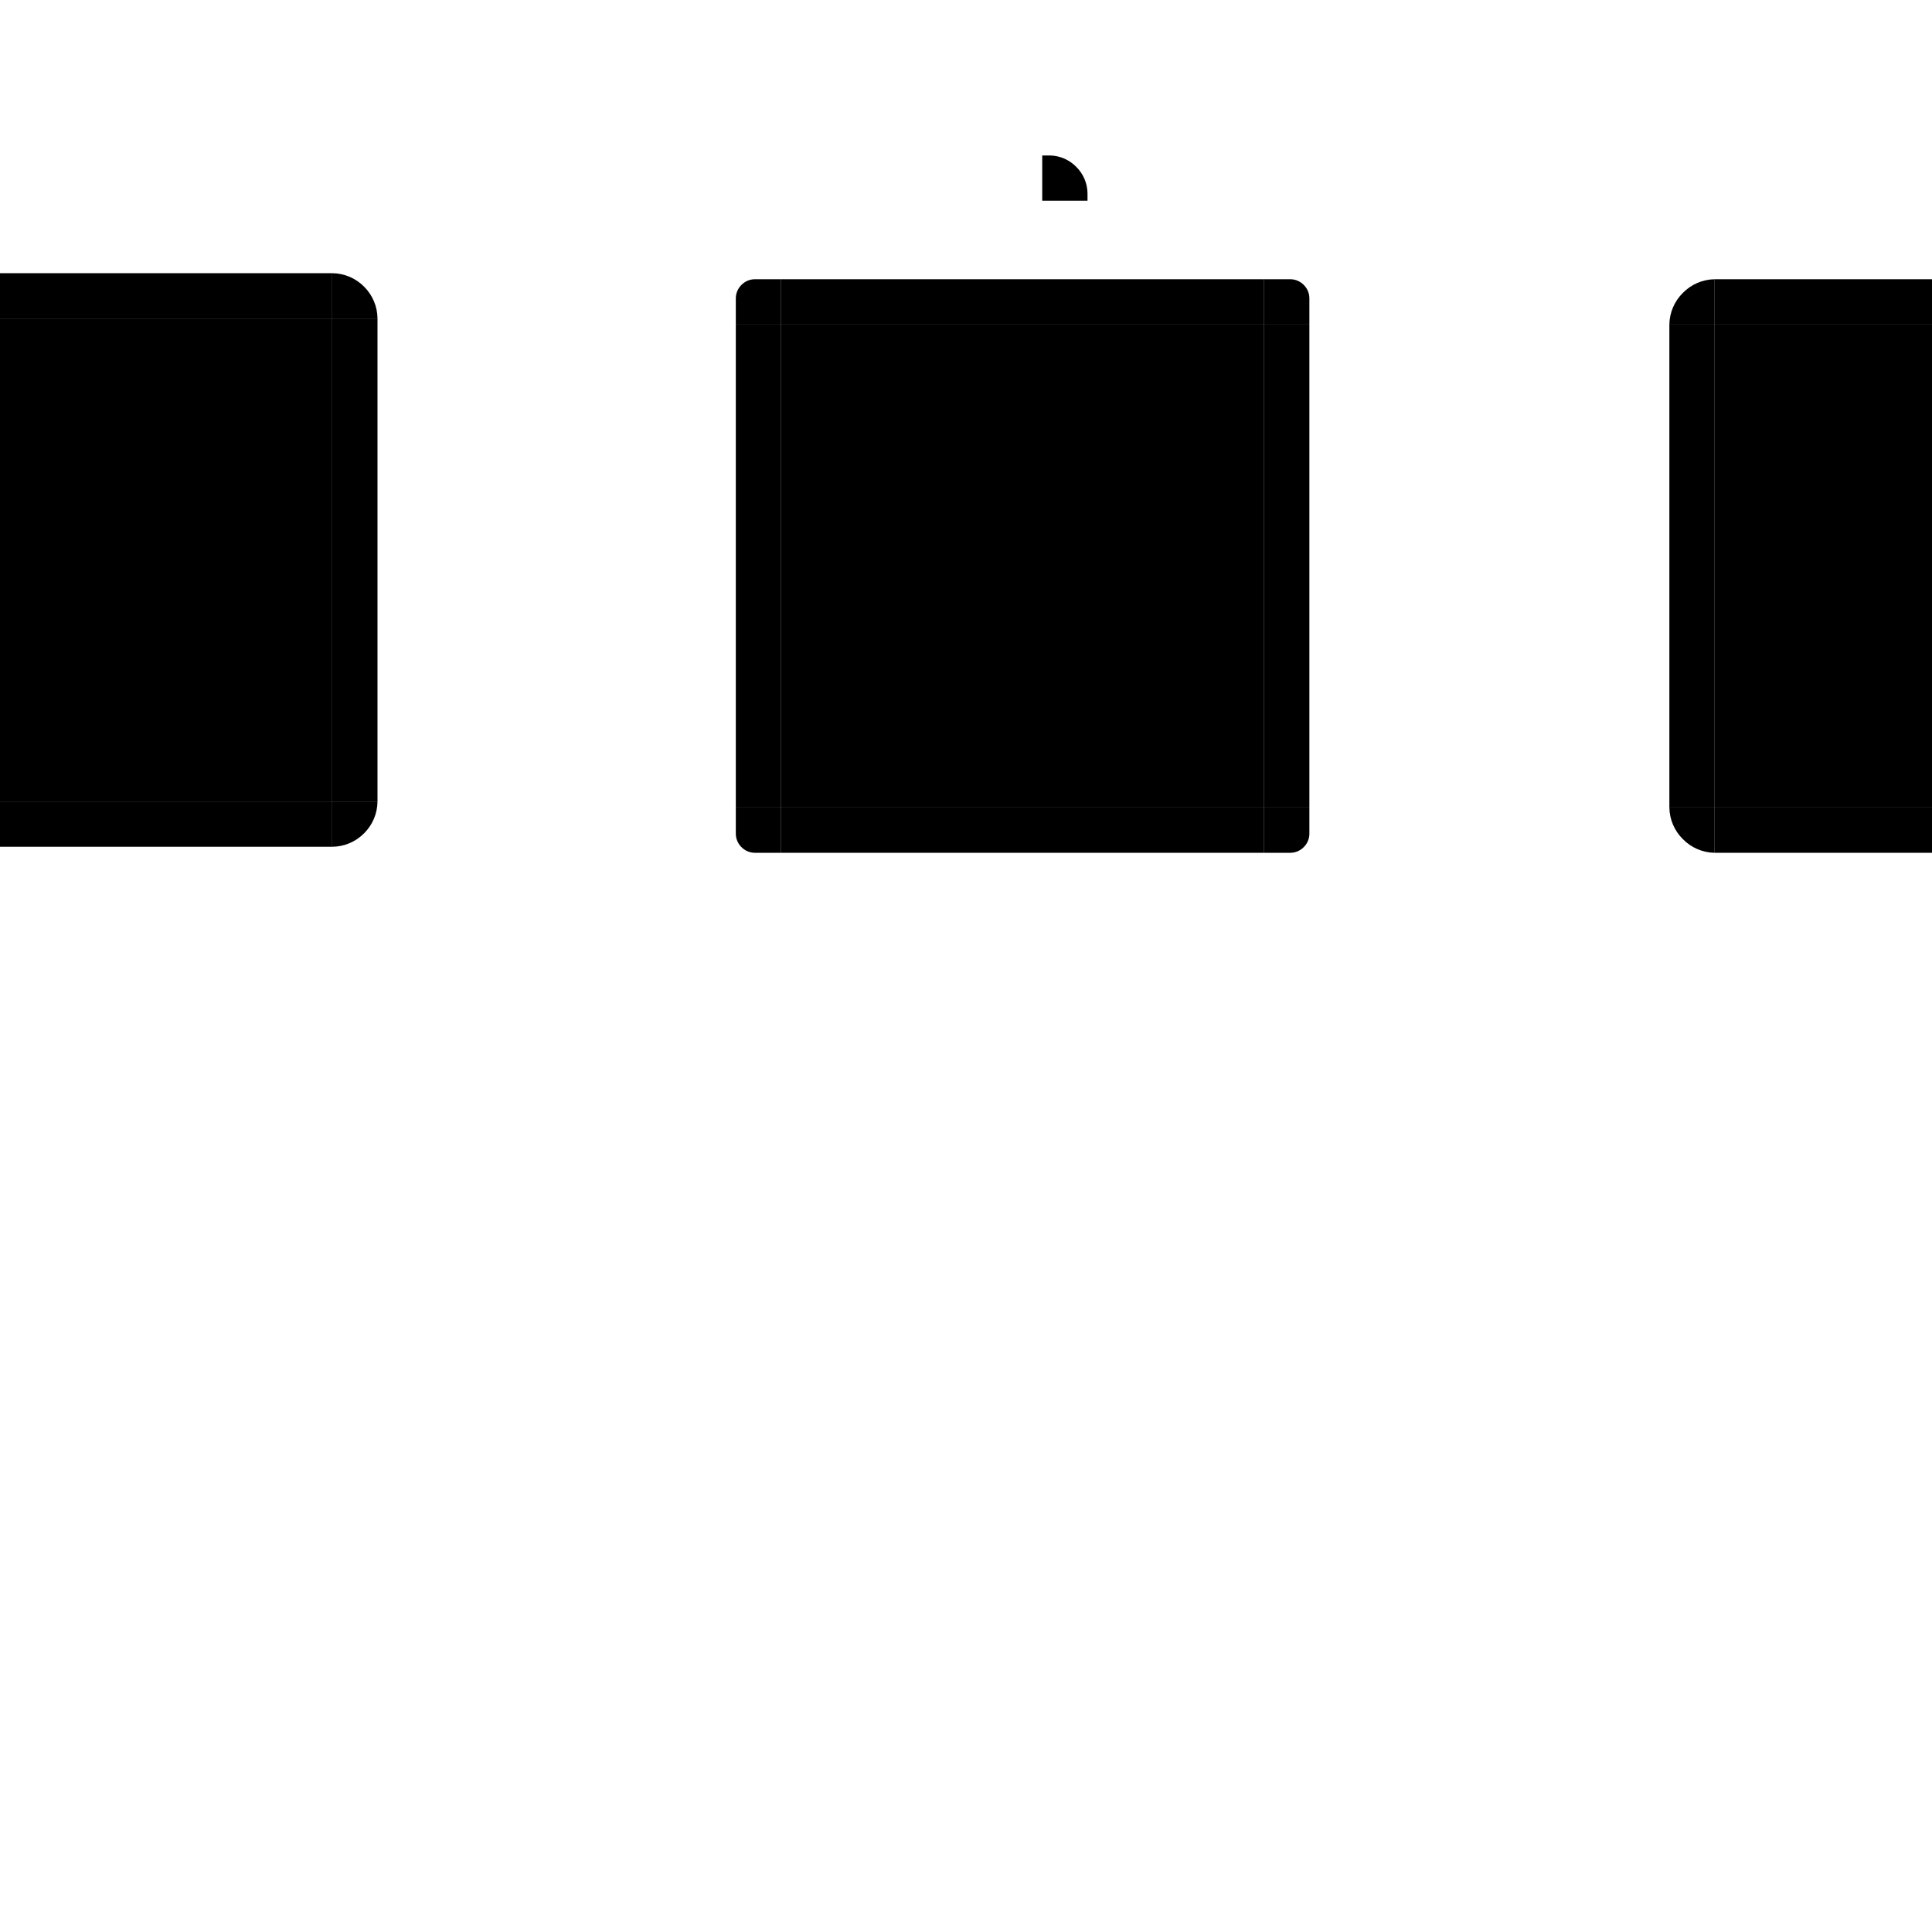
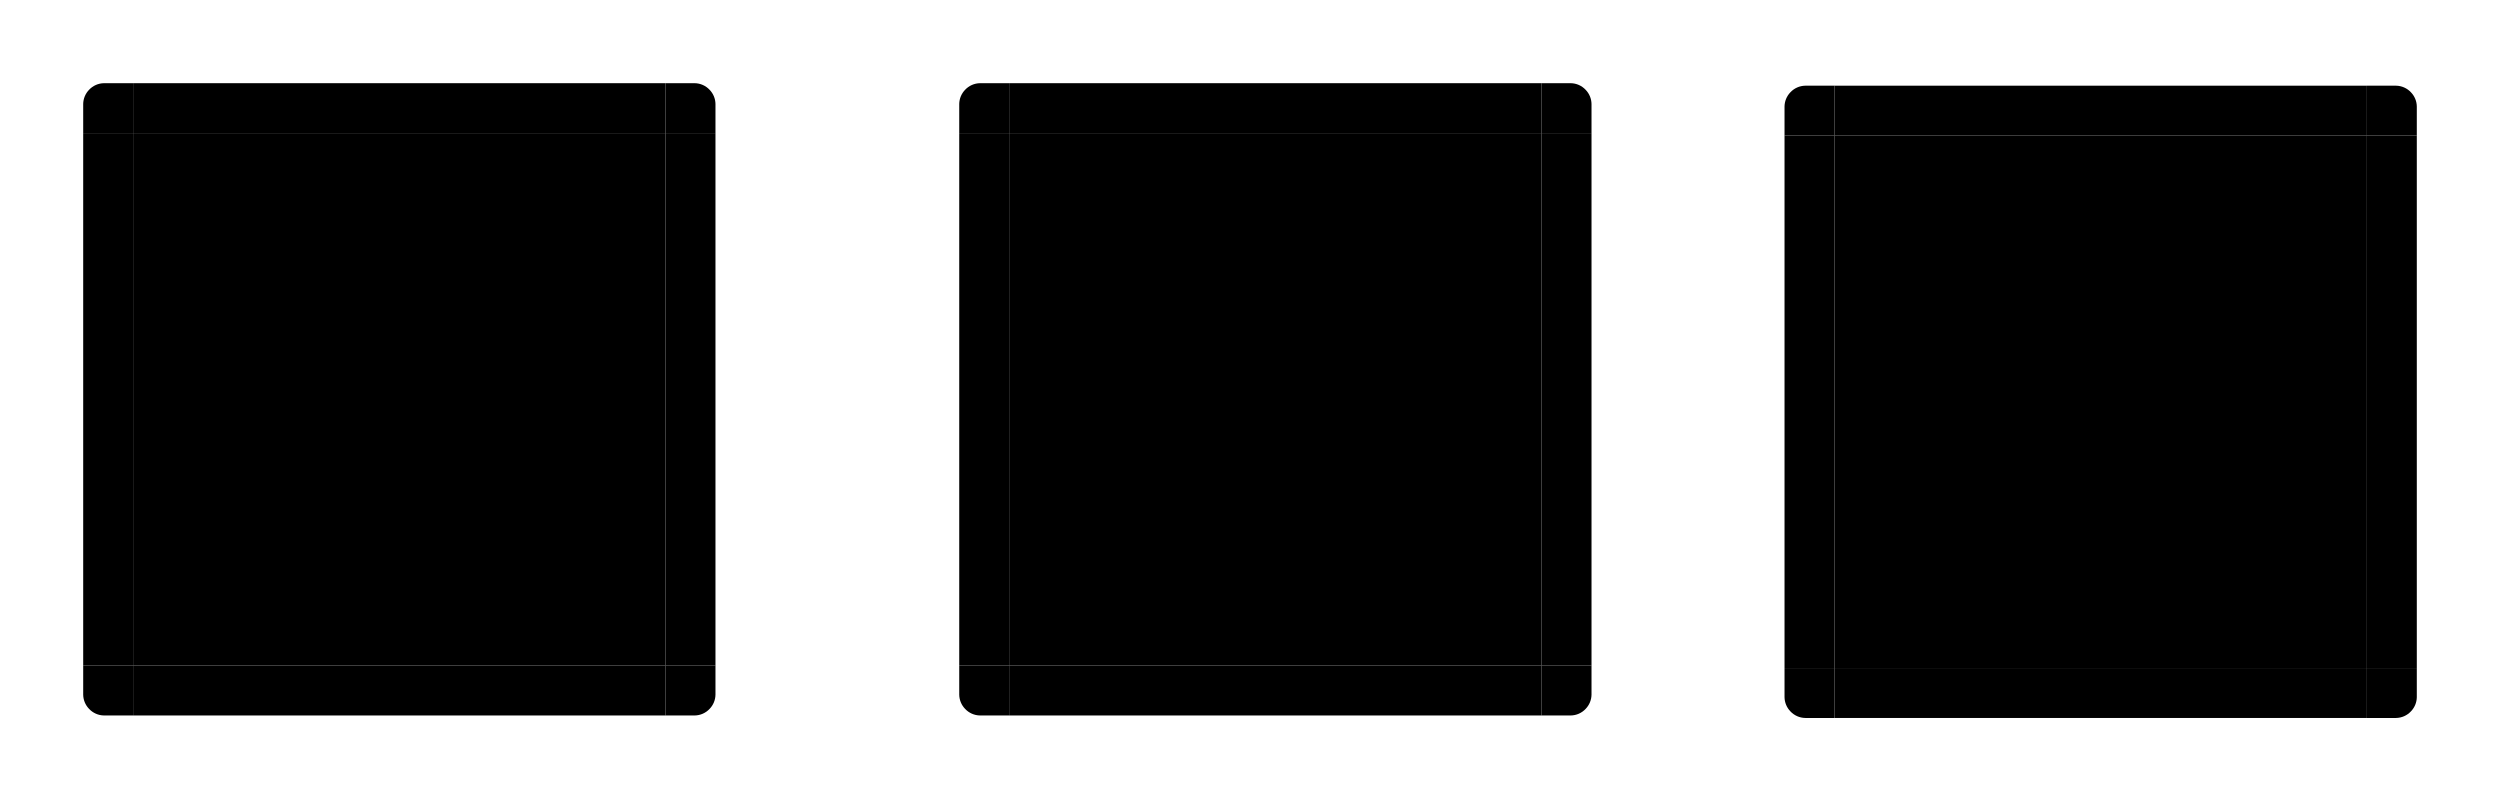
- <svg xmlns="http://www.w3.org/2000/svg" width="256" height="256" viewBox="0 0 256 256" version="1.1" id="svg8">
+ <svg xmlns="http://www.w3.org/2000/svg" width="300.5" height="96.3" viewBox="0 0 300.5 96.3" version="1.1" id="svg8">
  <defs id="defs2" />
  <style id="current-color-scheme" type="text/css">
      .ColorScheme-Text {
      }
      .ColorScheme-Background{
      }
      .ColorScheme-Highlight{
      }
      .ColorScheme-ViewText {
      }
      .ColorScheme-ViewBackground{
      }
      .ColorScheme-ViewHover {
      }
      .ColorScheme-ViewFocus{
      }
      .ColorScheme-ButtonText {
      }
      .ColorScheme-ButtonBackground{
      }
      .ColorScheme-ButtonHover {
      }
      .ColorScheme-ButtonFocus{
      }
  </style>
-   <g transform="translate(0,-867)" id="layer1">
+   <g transform="translate(-87.5,-894)" id="layer1">
    <rect y="910" x="103.5" height="64" width="64" id="hover-center" class="ColorScheme-ViewHover" style="opacity:1;fill:currentColor;fill-opacity:1;fill-rule:evenodd;stroke:none;stroke-width:2.409;stroke-linecap:round;stroke-linejoin:miter;stroke-miterlimit:4;stroke-dasharray:none;stroke-dashoffset:0;stroke-opacity:1;paint-order:normal" />
    <rect style="opacity:1;fill:currentColor;fill-opacity:1;fill-rule:evenodd;stroke:none;stroke-width:0.738;stroke-linecap:round;stroke-linejoin:miter;stroke-miterlimit:4;stroke-dasharray:none;stroke-dashoffset:0;stroke-opacity:1;paint-order:normal" class="ColorScheme-ViewHover" id="hover-bottom" width="64" height="6" x="103.5" y="974" />
    <rect y="904" x="103.5" height="6" width="64" id="hover-top" class="ColorScheme-ViewHover" style="opacity:1;fill:currentColor;fill-opacity:1;fill-rule:evenodd;stroke:none;stroke-width:0.738;stroke-linecap:round;stroke-linejoin:miter;stroke-miterlimit:4;stroke-dasharray:none;stroke-dashoffset:0;stroke-opacity:1;paint-order:normal" />
    <rect transform="rotate(90)" style="opacity:1;fill:currentColor;fill-opacity:1;fill-rule:evenodd;stroke:none;stroke-width:0.738;stroke-linecap:round;stroke-linejoin:miter;stroke-miterlimit:4;stroke-dasharray:none;stroke-dashoffset:0;stroke-opacity:1;paint-order:normal" class="ColorScheme-ViewHover" id="hover-right" width="64" height="6" x="910" y="-173.5" />
    <rect y="-103.5" x="910" height="6" width="64" id="hover-left" class="ColorScheme-ViewHover" style="opacity:1;fill:currentColor;fill-opacity:1;fill-rule:evenodd;stroke:none;stroke-width:0.738;stroke-linecap:round;stroke-linejoin:miter;stroke-miterlimit:4;stroke-dasharray:none;stroke-dashoffset:0;stroke-opacity:1;paint-order:normal" transform="rotate(90)" />
    <path style="opacity:1;fill:currentColor;fill-opacity:1;fill-rule:evenodd;stroke:none;stroke-width:0.892;stroke-linecap:round;stroke-linejoin:miter;stroke-miterlimit:4;stroke-dasharray:none;stroke-dashoffset:0;stroke-opacity:1;paint-order:normal" d="m 167.5,904 v 6 h 6 v -3 -0.5 a 2.499,2.5 0 0 0 -0.7,-1.7 2.499,2.5 0 0 0 -1.8,-0.8 h -0.5 z" class="ColorScheme-ViewHover" id="hover-topright" />
-     <rect style="opacity:1;fill:currentColor;fill-opacity:1;fill-rule:evenodd;stroke:none;stroke-width:2.409;stroke-linecap:round;stroke-linejoin:miter;stroke-miterlimit:4;stroke-dasharray:none;stroke-dashoffset:0;stroke-opacity:1;paint-order:normal" class="ColorScheme-ViewHover" id="selected-center" width="64" height="64" x="227.2" y="910" />
-     <rect y="974" x="227.2" height="6" width="64" id="selected-bottom" class="ColorScheme-ViewHover" style="opacity:1;fill:currentColor;fill-opacity:1;fill-rule:evenodd;stroke:none;stroke-width:0.738;stroke-linecap:round;stroke-linejoin:miter;stroke-miterlimit:4;stroke-dasharray:none;stroke-dashoffset:0;stroke-opacity:1;paint-order:normal" />
-     <rect style="opacity:1;fill:currentColor;fill-opacity:1;fill-rule:evenodd;stroke:none;stroke-width:0.738;stroke-linecap:round;stroke-linejoin:miter;stroke-miterlimit:4;stroke-dasharray:none;stroke-dashoffset:0;stroke-opacity:1;paint-order:normal" class="ColorScheme-ViewHover" id="selected-top" width="64" height="6" x="227.2" y="904" />
-     <rect y="-297.2" x="910" height="6" width="64" id="selected-right" class="ColorScheme-ViewHover" style="opacity:1;fill:currentColor;fill-opacity:1;fill-rule:evenodd;stroke:none;stroke-width:0.738;stroke-linecap:round;stroke-linejoin:miter;stroke-miterlimit:4;stroke-dasharray:none;stroke-dashoffset:0;stroke-opacity:1;paint-order:normal" transform="rotate(90)" />
-     <rect transform="rotate(90)" style="opacity:1;fill:currentColor;fill-opacity:1;fill-rule:evenodd;stroke:none;stroke-width:0.738;stroke-linecap:round;stroke-linejoin:miter;stroke-miterlimit:4;stroke-dasharray:none;stroke-dashoffset:0;stroke-opacity:1;paint-order:normal" class="ColorScheme-ViewHover" id="selected-left" width="64" height="6" x="910" y="-227.2" />
-     <path style="opacity:1;fill:currentColor;fill-opacity:1;fill-rule:evenodd;stroke:none;stroke-width:2.141;stroke-linecap:round;stroke-linejoin:miter;stroke-miterlimit:4;stroke-dasharray:none;stroke-dashoffset:0;stroke-opacity:1;paint-order:normal" class="ColorScheme-ViewHover" id="selected-topright" d="m 291.2,904 a 5.998,6 0 0 1 4.2,1.8 5.998,6 0 0 1 1.8,4.2 h -6 z" />
-     <path d="m -227.2,904 a 5.998,6 0 0 1 4.2,1.8 5.998,6 0 0 1 1.8,4.2 h -6 z" id="selected-topleft" class="ColorScheme-ViewHover" style="opacity:1;fill:currentColor;fill-opacity:1;fill-rule:evenodd;stroke:none;stroke-width:2.141;stroke-linecap:round;stroke-linejoin:miter;stroke-miterlimit:4;stroke-dasharray:none;stroke-dashoffset:0;stroke-opacity:1;paint-order:normal" transform="scale(-1,1)" />
-     <path d="m 291.2,-980 a 5.998,6 0 0 1 4.2,1.8 5.998,6 0 0 1 1.8,4.2 h -6 z" id="selected-bottomright" class="ColorScheme-ViewHover" style="opacity:1;fill:currentColor;fill-opacity:1;fill-rule:evenodd;stroke:none;stroke-width:2.141;stroke-linecap:round;stroke-linejoin:miter;stroke-miterlimit:4;stroke-dasharray:none;stroke-dashoffset:0;stroke-opacity:1;paint-order:normal" transform="scale(1,-1)" />
-     <path d="m -227.2,-980 a 5.998,6 0 0 1 4.2,1.8 5.998,6 0 0 1 1.8,4.2 h -6 z" id="selected-bottomleft" class="ColorScheme-ViewHover" style="opacity:1;fill:currentColor;fill-opacity:1;fill-rule:evenodd;stroke:none;stroke-width:2.141;stroke-linecap:round;stroke-linejoin:miter;stroke-miterlimit:4;stroke-dasharray:none;stroke-dashoffset:0;stroke-opacity:1;paint-order:normal" transform="scale(-1)" />
-     <rect style="opacity:1;fill:currentColor;fill-opacity:1;fill-rule:evenodd;stroke:none;stroke-width:2.409;stroke-linecap:round;stroke-linejoin:miter;stroke-miterlimit:4;stroke-dasharray:none;stroke-dashoffset:0;stroke-opacity:1;paint-order:normal" class="ColorScheme-ViewHover" id="selected+hover-center" width="64" height="64" x="-19.98" y="909.2" />
-     <rect y="973.2" x="-19.98" height="6" width="64" id="selected+hover-bottom" class="ColorScheme-ViewHover" style="opacity:1;fill:currentColor;fill-opacity:1;fill-rule:evenodd;stroke:none;stroke-width:0.738;stroke-linecap:round;stroke-linejoin:miter;stroke-miterlimit:4;stroke-dasharray:none;stroke-dashoffset:0;stroke-opacity:1;paint-order:normal" />
-     <rect style="opacity:1;fill:currentColor;fill-opacity:1;fill-rule:evenodd;stroke:none;stroke-width:0.738;stroke-linecap:round;stroke-linejoin:miter;stroke-miterlimit:4;stroke-dasharray:none;stroke-dashoffset:0;stroke-opacity:1;paint-order:normal" class="ColorScheme-ViewHover" id="selected+hover-top" width="64" height="6" x="-19.98" y="903.2" />
-     <rect y="-50.02" x="909.2" height="6" width="64" id="selected+hover-right" class="ColorScheme-ViewHover" style="opacity:1;fill:currentColor;fill-opacity:1;fill-rule:evenodd;stroke:none;stroke-width:0.738;stroke-linecap:round;stroke-linejoin:miter;stroke-miterlimit:4;stroke-dasharray:none;stroke-dashoffset:0;stroke-opacity:1;paint-order:normal" transform="rotate(90)" />
-     <rect transform="rotate(90)" style="opacity:1;fill:currentColor;fill-opacity:1;fill-rule:evenodd;stroke:none;stroke-width:0.738;stroke-linecap:round;stroke-linejoin:miter;stroke-miterlimit:4;stroke-dasharray:none;stroke-dashoffset:0;stroke-opacity:1;paint-order:normal" class="ColorScheme-ButtonHover" id="selected+hover-left" width="64" height="6" x="909.2" y="19.98" />
-     <path style="opacity:1;fill:currentColor;fill-opacity:1;fill-rule:evenodd;stroke:none;stroke-width:2.141;stroke-linecap:round;stroke-linejoin:miter;stroke-miterlimit:4;stroke-dasharray:none;stroke-dashoffset:0;stroke-opacity:1;paint-order:normal" class="ColorScheme-ViewHover" id="selected+hover-topright" d="m 44.02,903.2 a 5.998,6 0 0 1 4.24,1.8 5.998,6 0 0 1 1.76,4.2 h -6 z" />
-     <path d="m 19.98,903.2 a 5.998,6 0 0 1 4.24,1.8 5.998,6 0 0 1 1.76,4.2 h -6 z" id="selected+hover-topleft" class="ColorScheme-ViewHover" style="opacity:1;fill:currentColor;fill-opacity:1;fill-rule:evenodd;stroke:none;stroke-width:2.141;stroke-linecap:round;stroke-linejoin:miter;stroke-miterlimit:4;stroke-dasharray:none;stroke-dashoffset:0;stroke-opacity:1;paint-order:normal" transform="scale(-1,1)" />
-     <path d="m 44.02,-979.2 a 5.998,6 0 0 1 4.24,1.8 5.998,6 0 0 1 1.76,4.2 h -6 z" id="selected+hover-bottomright" class="ColorScheme-ViewHover" style="opacity:1;fill:currentColor;fill-opacity:1;fill-rule:evenodd;stroke:none;stroke-width:2.141;stroke-linecap:round;stroke-linejoin:miter;stroke-miterlimit:4;stroke-dasharray:none;stroke-dashoffset:0;stroke-opacity:1;paint-order:normal" transform="scale(1,-1)" />
-     <path d="m 19.98,-979.2 a 5.998,6 0 0 1 4.24,1.8 5.998,6 0 0 1 1.76,4.2 h -6 z" id="selected+hover-bottomleft" class="ColorScheme-ButtonHover" style="opacity:1;fill:currentColor;fill-opacity:1;fill-rule:evenodd;stroke:none;stroke-width:2.141;stroke-linecap:round;stroke-linejoin:miter;stroke-miterlimit:4;stroke-dasharray:none;stroke-dashoffset:0;stroke-opacity:1;paint-order:normal" transform="scale(-1)" />
-     <path id="path845" d="m 138.1,887.6 v 6 h 6 v -1 0 a 4.998,5 0 0 0 -1.5,-3.5 4.998,5 0 0 0 -3.5,-1.5 v 0 z" class="ColorScheme-ViewHover" style="opacity:1;fill:currentColor;fill-opacity:1;fill-rule:evenodd;stroke:none;stroke-width:1.784;stroke-linecap:round;stroke-linejoin:miter;stroke-miterlimit:4;stroke-dasharray:none;stroke-dashoffset:0;stroke-opacity:1;paint-order:normal" />
    <path id="hover-topleft" class="ColorScheme-ViewHover" d="m 103.5,904 v 6 h -6 v -3 -0.5 a 2.499,2.5 0 0 1 0.7,-1.7 2.499,2.5 0 0 1 1.8,-0.8 h 0.5 z" style="opacity:1;fill:currentColor;fill-opacity:1;fill-rule:evenodd;stroke:none;stroke-width:0.892;stroke-linecap:round;stroke-linejoin:miter;stroke-miterlimit:4;stroke-dasharray:none;stroke-dashoffset:0;stroke-opacity:1;paint-order:normal" />
    <path id="hover-bottomright" class="ColorScheme-ViewHover" d="m 167.5,980 v -6 h 6 v 3 0.5 a 2.499,2.5 0 0 1 -0.7,1.7 2.499,2.5 0 0 1 -1.8,0.8 h -0.5 z" style="opacity:1;fill:currentColor;fill-opacity:1;fill-rule:evenodd;stroke:none;stroke-width:0.892;stroke-linecap:round;stroke-linejoin:miter;stroke-miterlimit:4;stroke-dasharray:none;stroke-dashoffset:0;stroke-opacity:1;paint-order:normal" />
    <path id="hover-bottomleft" class="ColorScheme-ViewHover" d="m 103.5,980 v -6 h -6 v 3 0.5 a 2.499,2.5 0 0 0 0.7,1.7 2.499,2.5 0 0 0 1.8,0.8 h 0.5 z" style="opacity:1;fill:currentColor;fill-opacity:1;fill-rule:evenodd;stroke:none;stroke-width:0.892;stroke-linecap:round;stroke-linejoin:miter;stroke-miterlimit:4;stroke-dasharray:none;stroke-dashoffset:0;stroke-opacity:1;paint-order:normal" />
+     <rect style="opacity:1;fill:currentColor;fill-opacity:1;fill-rule:evenodd;stroke:none;stroke-width:2.409;stroke-linecap:round;stroke-linejoin:miter;stroke-miterlimit:4;stroke-dasharray:none;stroke-dashoffset:0;stroke-opacity:1;paint-order:normal" class="ColorScheme-ViewHover" id="selected-center" width="64" height="64" x="208.8" y="910" />
+     <rect y="974" x="208.8" height="6" width="64" id="selected-bottom" class="ColorScheme-ViewHover" style="opacity:1;fill:currentColor;fill-opacity:1;fill-rule:evenodd;stroke:none;stroke-width:0.738;stroke-linecap:round;stroke-linejoin:miter;stroke-miterlimit:4;stroke-dasharray:none;stroke-dashoffset:0;stroke-opacity:1;paint-order:normal" />
+     <rect style="opacity:1;fill:currentColor;fill-opacity:1;fill-rule:evenodd;stroke:none;stroke-width:0.738;stroke-linecap:round;stroke-linejoin:miter;stroke-miterlimit:4;stroke-dasharray:none;stroke-dashoffset:0;stroke-opacity:1;paint-order:normal" class="ColorScheme-ViewHover" id="selected-top" width="64" height="6" x="208.8" y="904" />
+     <rect y="-278.8" x="910" height="6" width="64" id="selected-right" class="ColorScheme-ViewHover" style="opacity:1;fill:currentColor;fill-opacity:1;fill-rule:evenodd;stroke:none;stroke-width:0.738;stroke-linecap:round;stroke-linejoin:miter;stroke-miterlimit:4;stroke-dasharray:none;stroke-dashoffset:0;stroke-opacity:1;paint-order:normal" transform="rotate(90)" />
+     <rect transform="rotate(90)" style="opacity:1;fill:currentColor;fill-opacity:1;fill-rule:evenodd;stroke:none;stroke-width:0.738;stroke-linecap:round;stroke-linejoin:miter;stroke-miterlimit:4;stroke-dasharray:none;stroke-dashoffset:0;stroke-opacity:1;paint-order:normal" class="ColorScheme-ViewHover" id="selected-left" width="64" height="6" x="910" y="-208.8" />
+     <path id="selected-topright" class="ColorScheme-ViewHover" d="m 272.8,904 v 6 h 6 v -3 -0.5 a 2.499,2.5 0 0 0 -0.7,-1.7 2.499,2.5 0 0 0 -1.8,-0.8 h -0.5 z" style="opacity:1;fill:currentColor;fill-opacity:1;fill-rule:evenodd;stroke:none;stroke-width:0.892;stroke-linecap:round;stroke-linejoin:miter;stroke-miterlimit:4;stroke-dasharray:none;stroke-dashoffset:0;stroke-opacity:1;paint-order:normal" />
+     <path style="opacity:1;fill:currentColor;fill-opacity:1;fill-rule:evenodd;stroke:none;stroke-width:0.892;stroke-linecap:round;stroke-linejoin:miter;stroke-miterlimit:4;stroke-dasharray:none;stroke-dashoffset:0;stroke-opacity:1;paint-order:normal" d="m 208.8,904 v 6 h -6 v -3 -0.5 a 2.499,2.5 0 0 1 0.7,-1.7 2.499,2.5 0 0 1 1.8,-0.8 h 0.5 z" class="ColorScheme-ViewHover" id="selected-topleft" />
+     <path style="opacity:1;fill:currentColor;fill-opacity:1;fill-rule:evenodd;stroke:none;stroke-width:0.892;stroke-linecap:round;stroke-linejoin:miter;stroke-miterlimit:4;stroke-dasharray:none;stroke-dashoffset:0;stroke-opacity:1;paint-order:normal" d="m 272.8,980 v -6 h 6 v 3 0.5 a 2.499,2.5 0 0 1 -0.7,1.7 2.499,2.5 0 0 1 -1.8,0.8 h -0.5 z" class="ColorScheme-ViewHover" id="selected-bottomright" />
+     <path style="opacity:1;fill:currentColor;fill-opacity:1;fill-rule:evenodd;stroke:none;stroke-width:0.892;stroke-linecap:round;stroke-linejoin:miter;stroke-miterlimit:4;stroke-dasharray:none;stroke-dashoffset:0;stroke-opacity:1;paint-order:normal" d="m 208.8,980 v -6 h -6 v 3 0.5 a 2.499,2.5 0 0 0 0.7,1.7 2.499,2.5 0 0 0 1.8,0.8 h 0.5 z" class="ColorScheme-ViewHover" id="selected-bottomleft" />
+     <rect y="910.3" x="308" height="64" width="64" id="selected+hover-center" class="ColorScheme-ViewHover" style="opacity:1;fill:currentColor;fill-opacity:1;fill-rule:evenodd;stroke:none;stroke-width:2.409;stroke-linecap:round;stroke-linejoin:miter;stroke-miterlimit:4;stroke-dasharray:none;stroke-dashoffset:0;stroke-opacity:1;paint-order:normal" />
+     <rect style="opacity:1;fill:currentColor;fill-opacity:1;fill-rule:evenodd;stroke:none;stroke-width:0.738;stroke-linecap:round;stroke-linejoin:miter;stroke-miterlimit:4;stroke-dasharray:none;stroke-dashoffset:0;stroke-opacity:1;paint-order:normal" class="ColorScheme-ViewHover" id="selected+hover-bottom" width="64" height="6" x="308" y="974.3" />
+     <rect y="904.3" x="308" height="6" width="64" id="selected+hover-top" class="ColorScheme-ViewHover" style="opacity:1;fill:currentColor;fill-opacity:1;fill-rule:evenodd;stroke:none;stroke-width:0.738;stroke-linecap:round;stroke-linejoin:miter;stroke-miterlimit:4;stroke-dasharray:none;stroke-dashoffset:0;stroke-opacity:1;paint-order:normal" />
+     <rect transform="rotate(90)" style="opacity:1;fill:currentColor;fill-opacity:1;fill-rule:evenodd;stroke:none;stroke-width:0.738;stroke-linecap:round;stroke-linejoin:miter;stroke-miterlimit:4;stroke-dasharray:none;stroke-dashoffset:0;stroke-opacity:1;paint-order:normal" class="ColorScheme-ViewHover" id="selected+hover-right" width="64" height="6" x="910.3" y="-378" />
+     <rect y="-308" x="910.3" height="6" width="64" id="selected+hover-left" class="ColorScheme-ViewHover" style="opacity:1;fill:currentColor;fill-opacity:1;fill-rule:evenodd;stroke:none;stroke-width:0.738;stroke-linecap:round;stroke-linejoin:miter;stroke-miterlimit:4;stroke-dasharray:none;stroke-dashoffset:0;stroke-opacity:1;paint-order:normal" transform="rotate(90)" />
+     <path style="opacity:1;fill:currentColor;fill-opacity:1;fill-rule:evenodd;stroke:none;stroke-width:0.892;stroke-linecap:round;stroke-linejoin:miter;stroke-miterlimit:4;stroke-dasharray:none;stroke-dashoffset:0;stroke-opacity:1;paint-order:normal" d="m 372,904.3 v 6 h 6 v -3 -0.5 a 2.499,2.5 0 0 0 -0.7,-1.7 2.499,2.5 0 0 0 -1.8,-0.8 H 375 Z" class="ColorScheme-ViewHover" id="selected+hover-topright" />
+     <path id="selected+hover-topleft" class="ColorScheme-ViewHover" d="m 308,904.3 v 6 h -6 v -3 -0.5 a 2.499,2.5 0 0 1 0.7,-1.7 2.499,2.5 0 0 1 1.8,-0.8 h 0.5 z" style="opacity:1;fill:currentColor;fill-opacity:1;fill-rule:evenodd;stroke:none;stroke-width:0.892;stroke-linecap:round;stroke-linejoin:miter;stroke-miterlimit:4;stroke-dasharray:none;stroke-dashoffset:0;stroke-opacity:1;paint-order:normal" />
+     <path id="selected+hover-bottomright" class="ColorScheme-ViewHover" d="m 372,980.3 v -6 h 6 v 3 0.5 a 2.499,2.5 0 0 1 -0.7,1.7 2.499,2.5 0 0 1 -1.8,0.8 H 375 Z" style="opacity:1;fill:currentColor;fill-opacity:1;fill-rule:evenodd;stroke:none;stroke-width:0.892;stroke-linecap:round;stroke-linejoin:miter;stroke-miterlimit:4;stroke-dasharray:none;stroke-dashoffset:0;stroke-opacity:1;paint-order:normal" />
+     <path id="selected+hover-bottomleft" class="ColorScheme-ViewHover" d="m 308,980.3 v -6 h -6 v 3 0.5 a 2.499,2.5 0 0 0 0.7,1.7 2.499,2.5 0 0 0 1.8,0.8 h 0.5 z" style="opacity:1;fill:currentColor;fill-opacity:1;fill-rule:evenodd;stroke:none;stroke-width:0.892;stroke-linecap:round;stroke-linejoin:miter;stroke-miterlimit:4;stroke-dasharray:none;stroke-dashoffset:0;stroke-opacity:1;paint-order:normal" />
  </g>
</svg>
